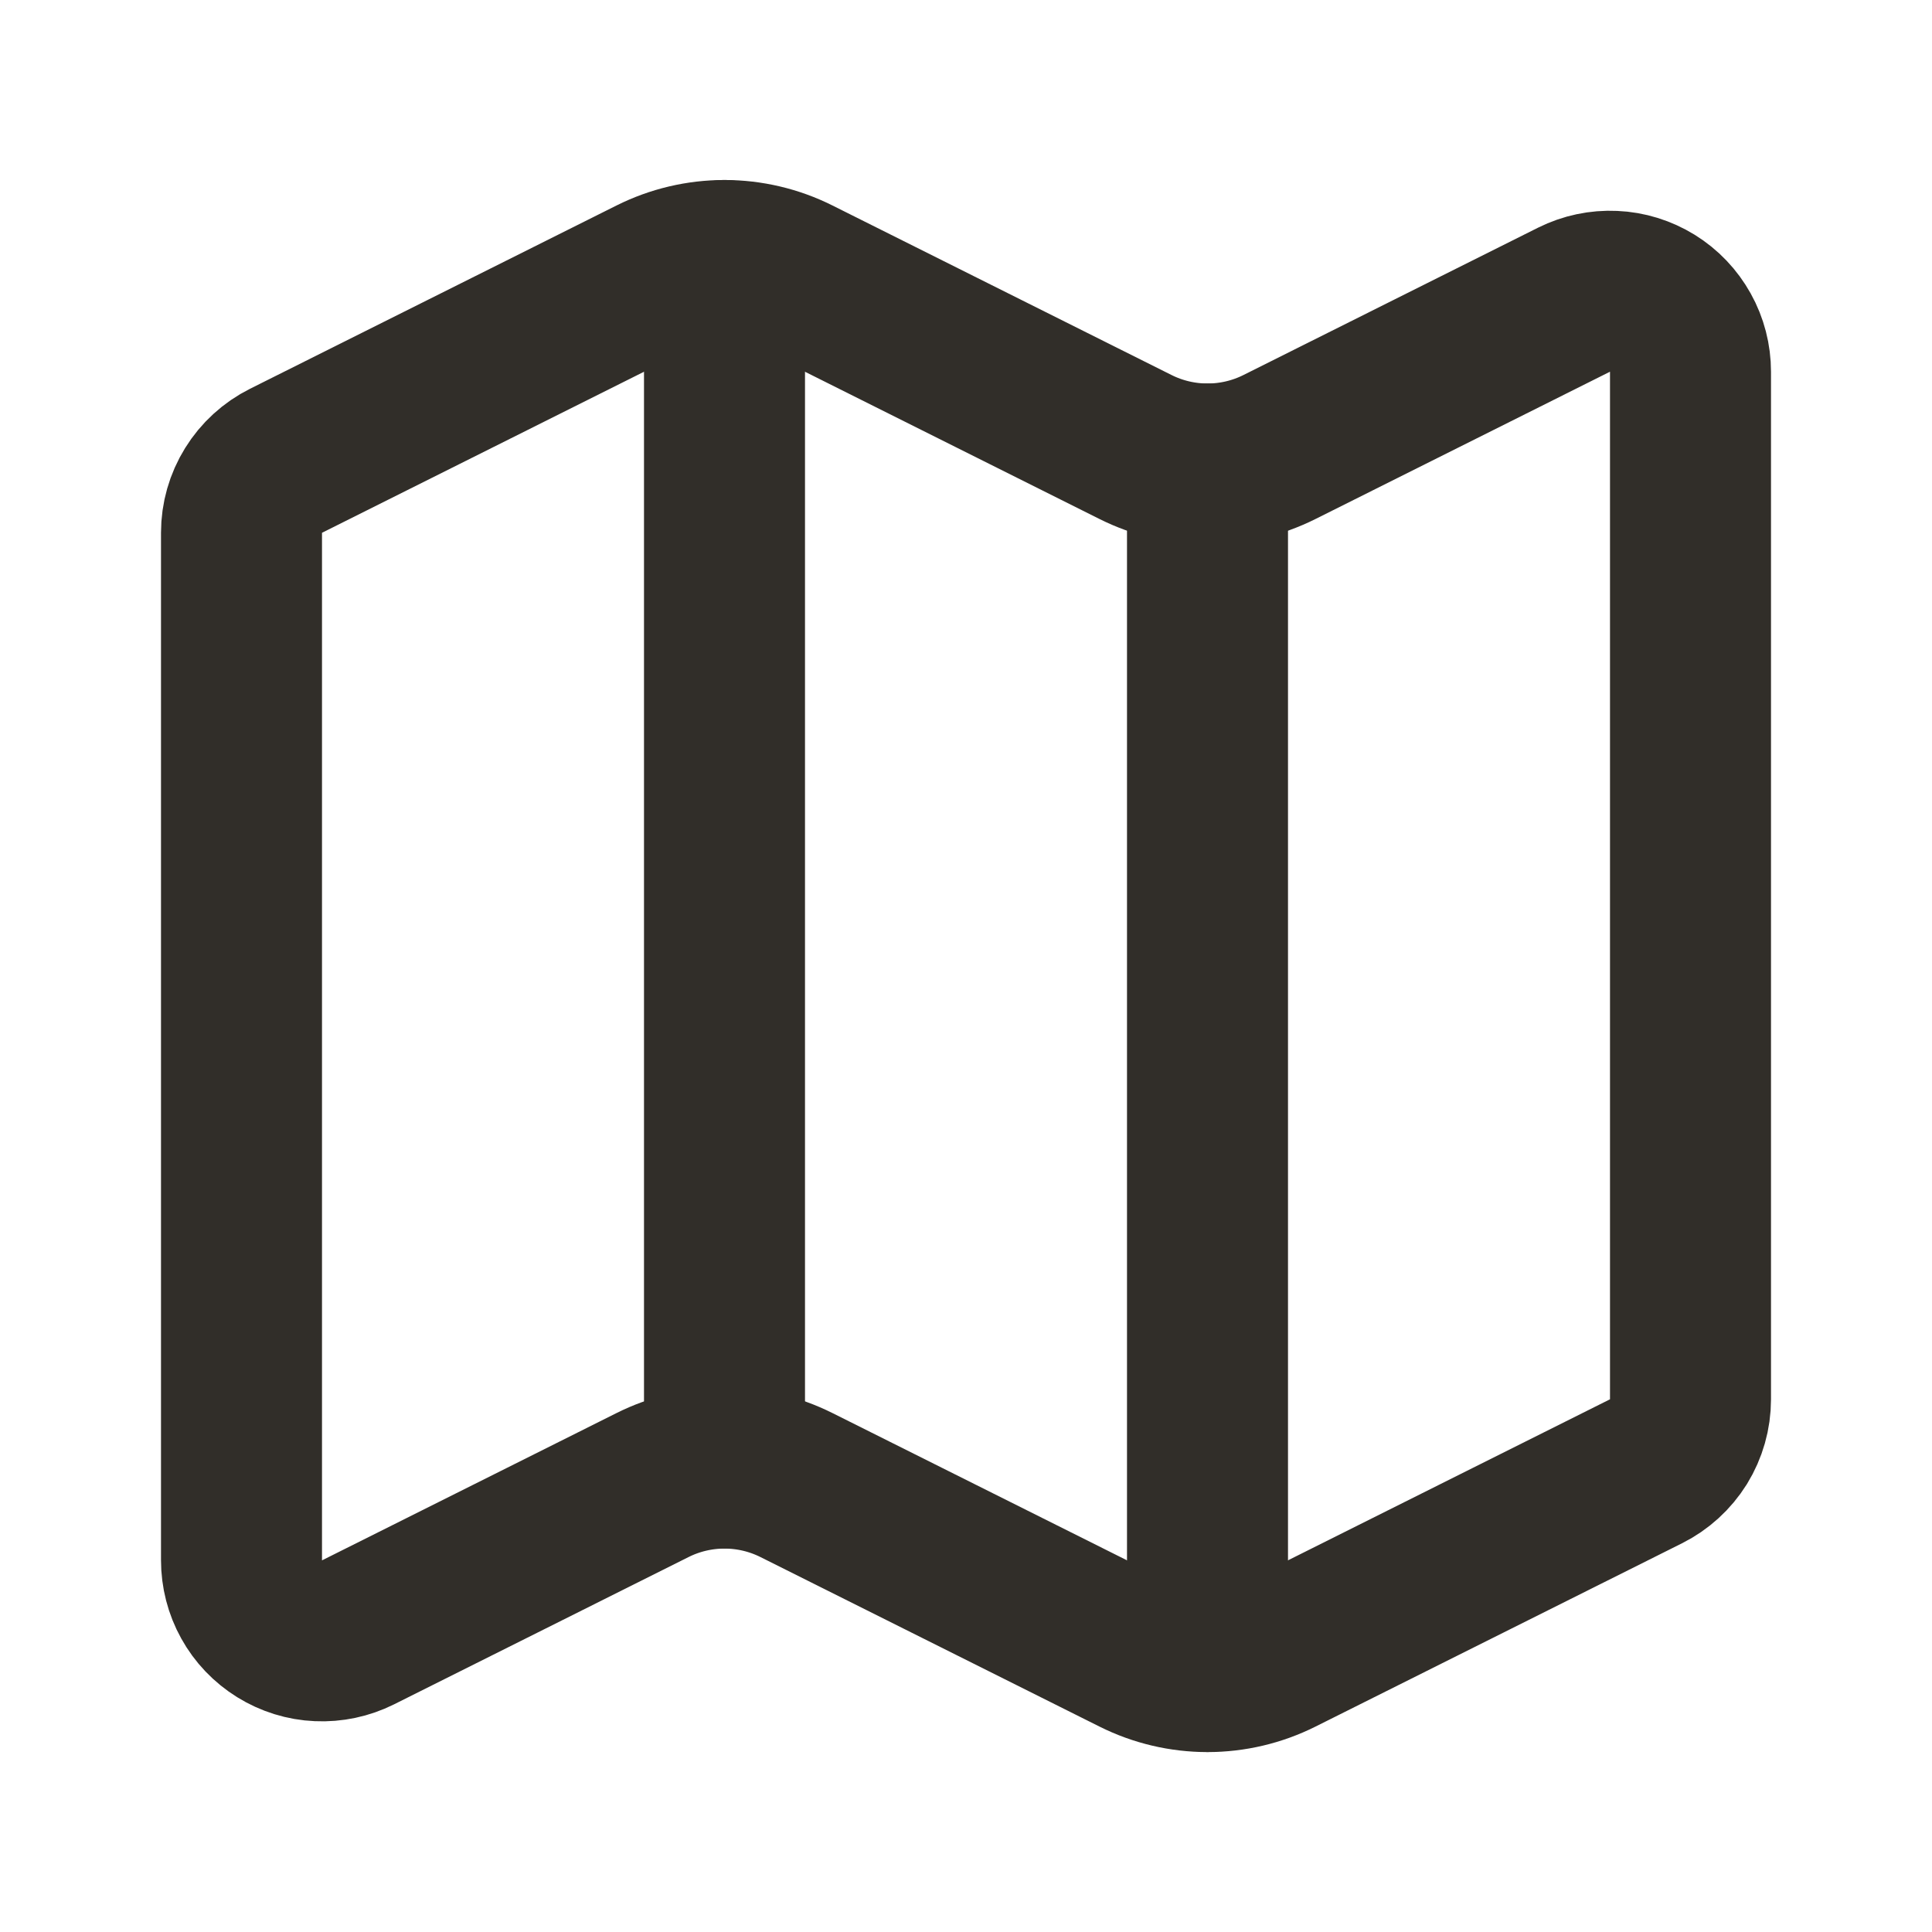
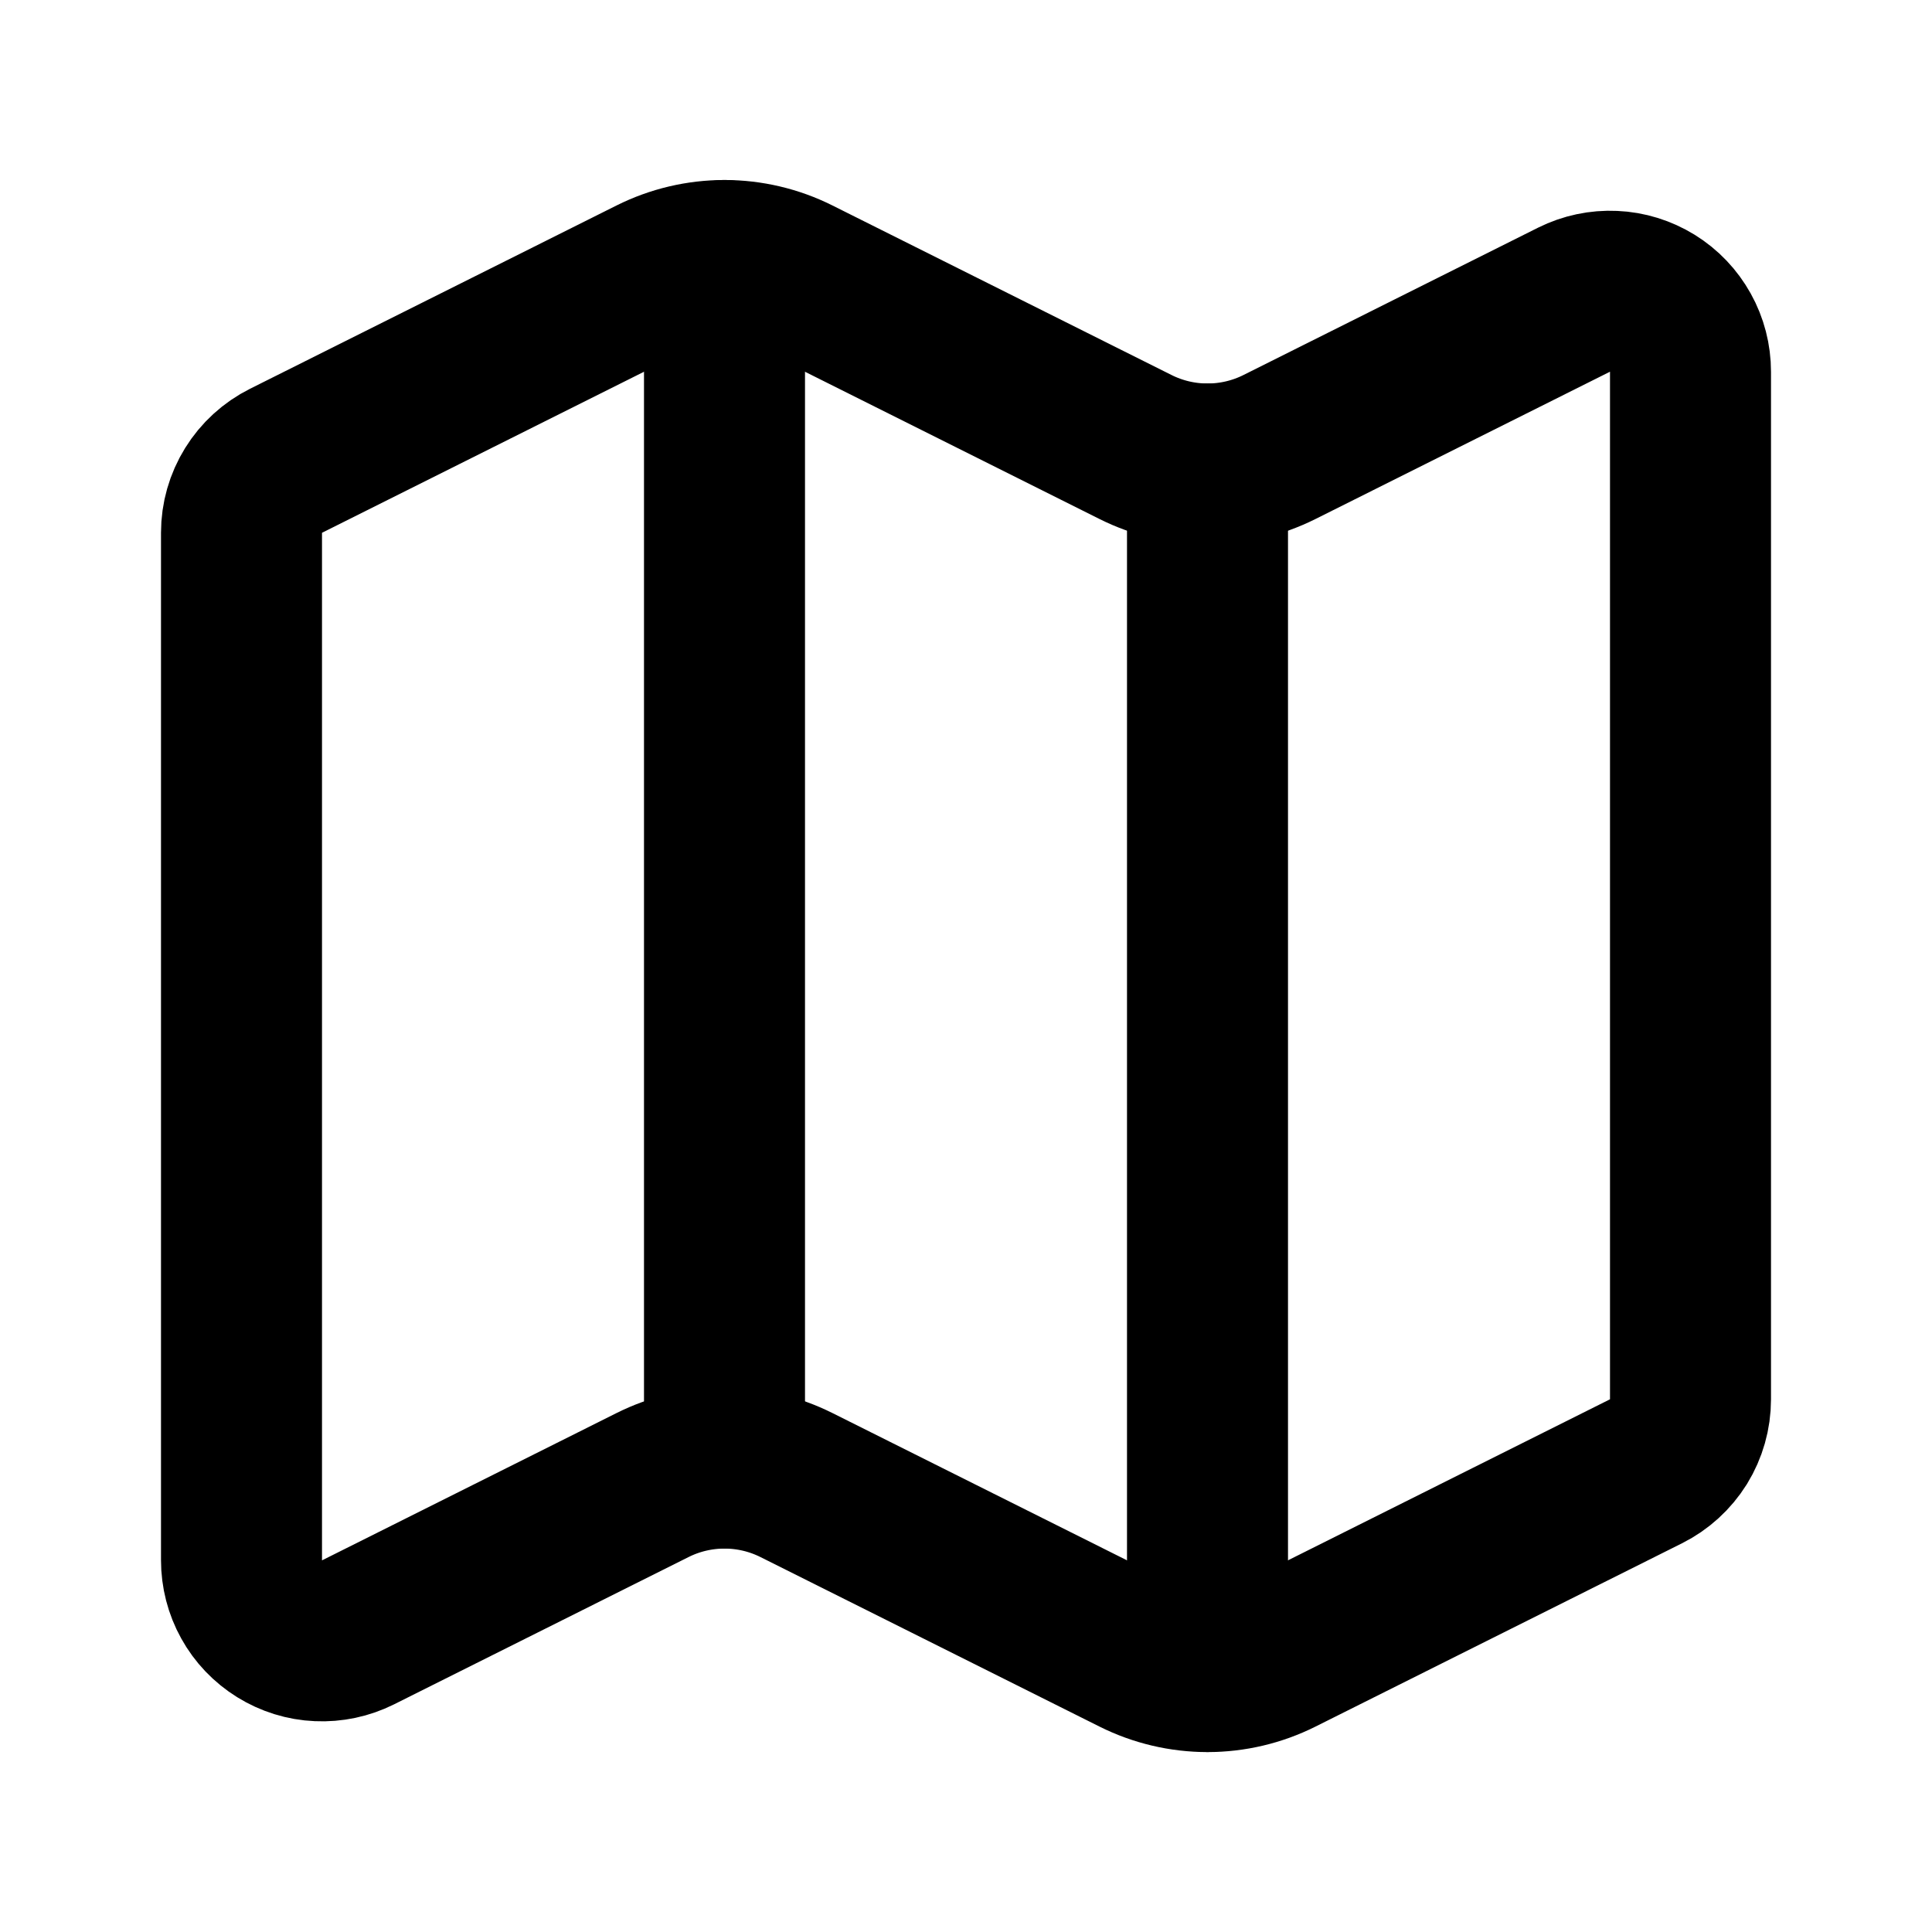
<svg xmlns="http://www.w3.org/2000/svg" width="24" height="24" viewBox="0 0 24 24" fill="none">
-   <path d="M14.106 5.553C14.384 5.692 14.69 5.764 15 5.764C15.31 5.764 15.616 5.692 15.894 5.553L19.553 3.723C19.706 3.647 19.875 3.611 20.046 3.619C20.216 3.626 20.381 3.678 20.526 3.767C20.672 3.857 20.791 3.983 20.874 4.132C20.957 4.281 21 4.448 21 4.619V17.383C21 17.569 20.948 17.751 20.851 17.909C20.753 18.066 20.613 18.194 20.447 18.277L15.894 20.554C15.616 20.693 15.31 20.765 15 20.765C14.69 20.765 14.384 20.693 14.106 20.554L9.894 18.448C9.616 18.309 9.31 18.237 9 18.237C8.69 18.237 8.384 18.309 8.106 18.448L4.447 20.278C4.294 20.354 4.125 20.39 3.954 20.382C3.784 20.375 3.618 20.323 3.473 20.233C3.328 20.143 3.208 20.018 3.126 19.869C3.043 19.72 3 19.552 3 19.381V6.618C3 6.432 3.052 6.25 3.15 6.092C3.247 5.935 3.387 5.807 3.553 5.724L8.106 3.447C8.384 3.308 8.69 3.236 9 3.236C9.31 3.236 9.616 3.308 9.894 3.447L14.106 5.553Z" stroke="#312E29" stroke-width="2" stroke-linecap="round" stroke-linejoin="round" />
-   <path d="M15 5.764V20.764" stroke="#312E29" stroke-width="2" stroke-linecap="round" stroke-linejoin="round" />
-   <path d="M9 3.236V18.236" stroke="#312E29" stroke-width="2" stroke-linecap="round" stroke-linejoin="round" />
+   <path d="M14.106 5.553C14.384 5.692 14.69 5.764 15 5.764C15.31 5.764 15.616 5.692 15.894 5.553L19.553 3.723C19.706 3.647 19.875 3.611 20.046 3.619C20.216 3.626 20.381 3.678 20.526 3.767C20.672 3.857 20.791 3.983 20.874 4.132C20.957 4.281 21 4.448 21 4.619V17.383C21 17.569 20.948 17.751 20.851 17.909C20.753 18.066 20.613 18.194 20.447 18.277L15.894 20.554C15.616 20.693 15.31 20.765 15 20.765C14.69 20.765 14.384 20.693 14.106 20.554L9.894 18.448C9.616 18.309 9.31 18.237 9 18.237C8.69 18.237 8.384 18.309 8.106 18.448L4.447 20.278C4.294 20.354 4.125 20.39 3.954 20.382C3.784 20.375 3.618 20.323 3.473 20.233C3.328 20.143 3.208 20.018 3.126 19.869C3.043 19.72 3 19.552 3 19.381V6.618C3 6.432 3.052 6.25 3.15 6.092C3.247 5.935 3.387 5.807 3.553 5.724L8.106 3.447C8.384 3.308 8.69 3.236 9 3.236C9.31 3.236 9.616 3.308 9.894 3.447L14.106 5.553Z" stroke="currentColor" stroke-width="2" stroke-linecap="round" stroke-linejoin="round" />
+   <path d="M15 5.764V20.764" stroke="currentColor" stroke-width="2" stroke-linecap="round" stroke-linejoin="round" />
+   <path d="M9 3.236V18.236" stroke="currentColor" stroke-width="2" stroke-linecap="round" stroke-linejoin="round" />
</svg>
